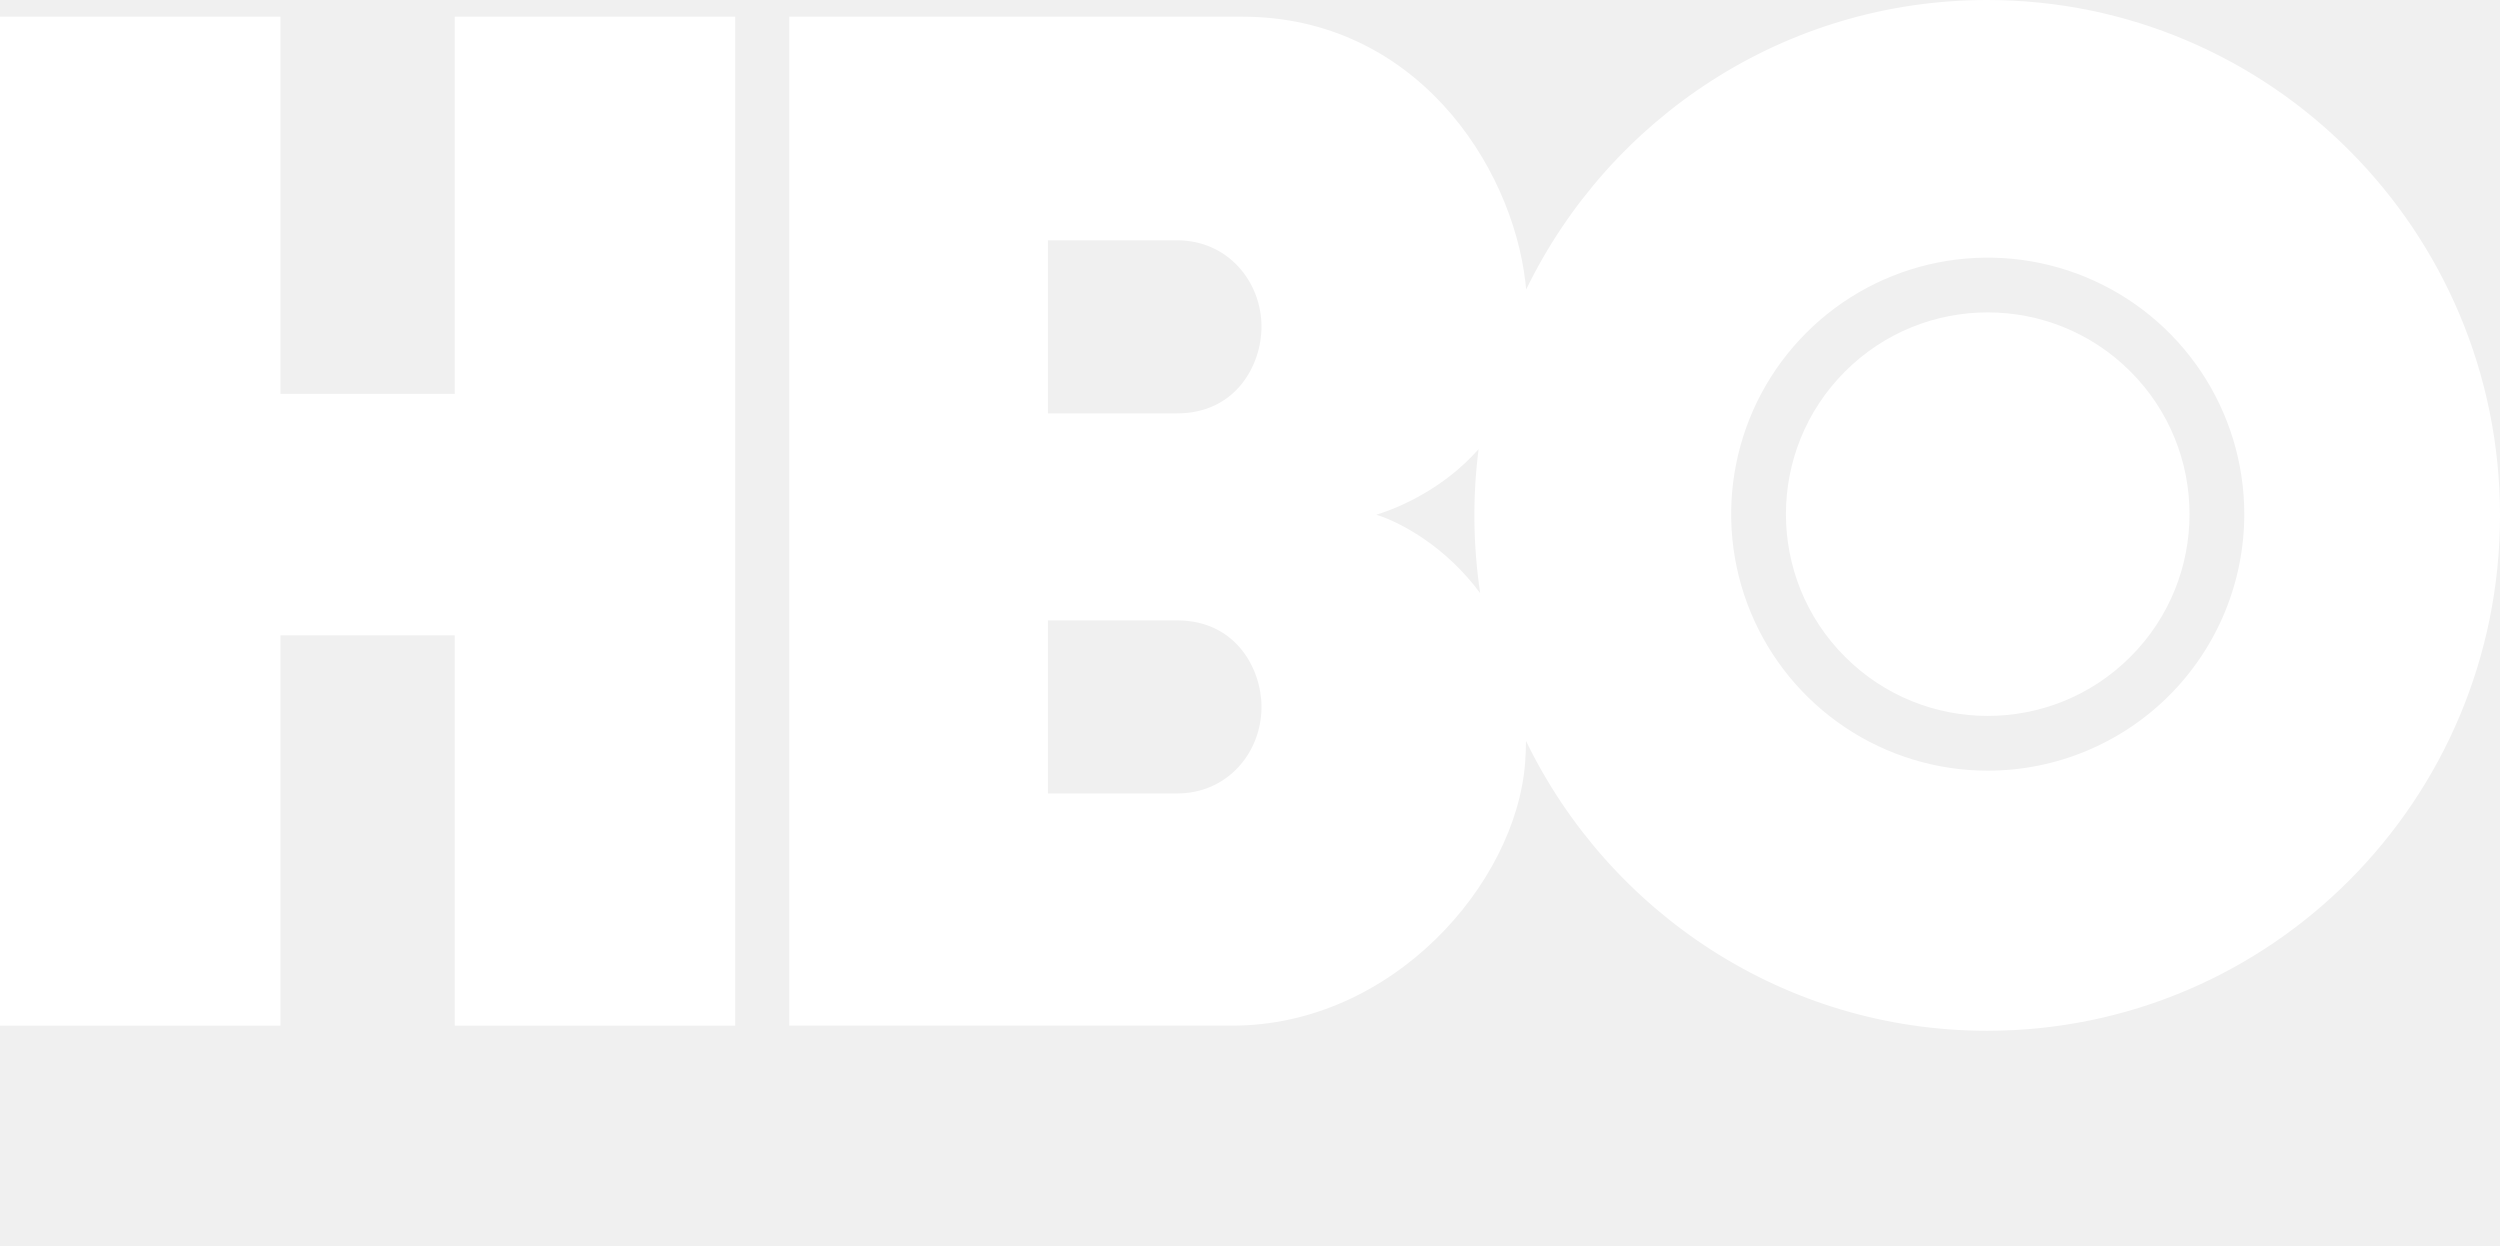
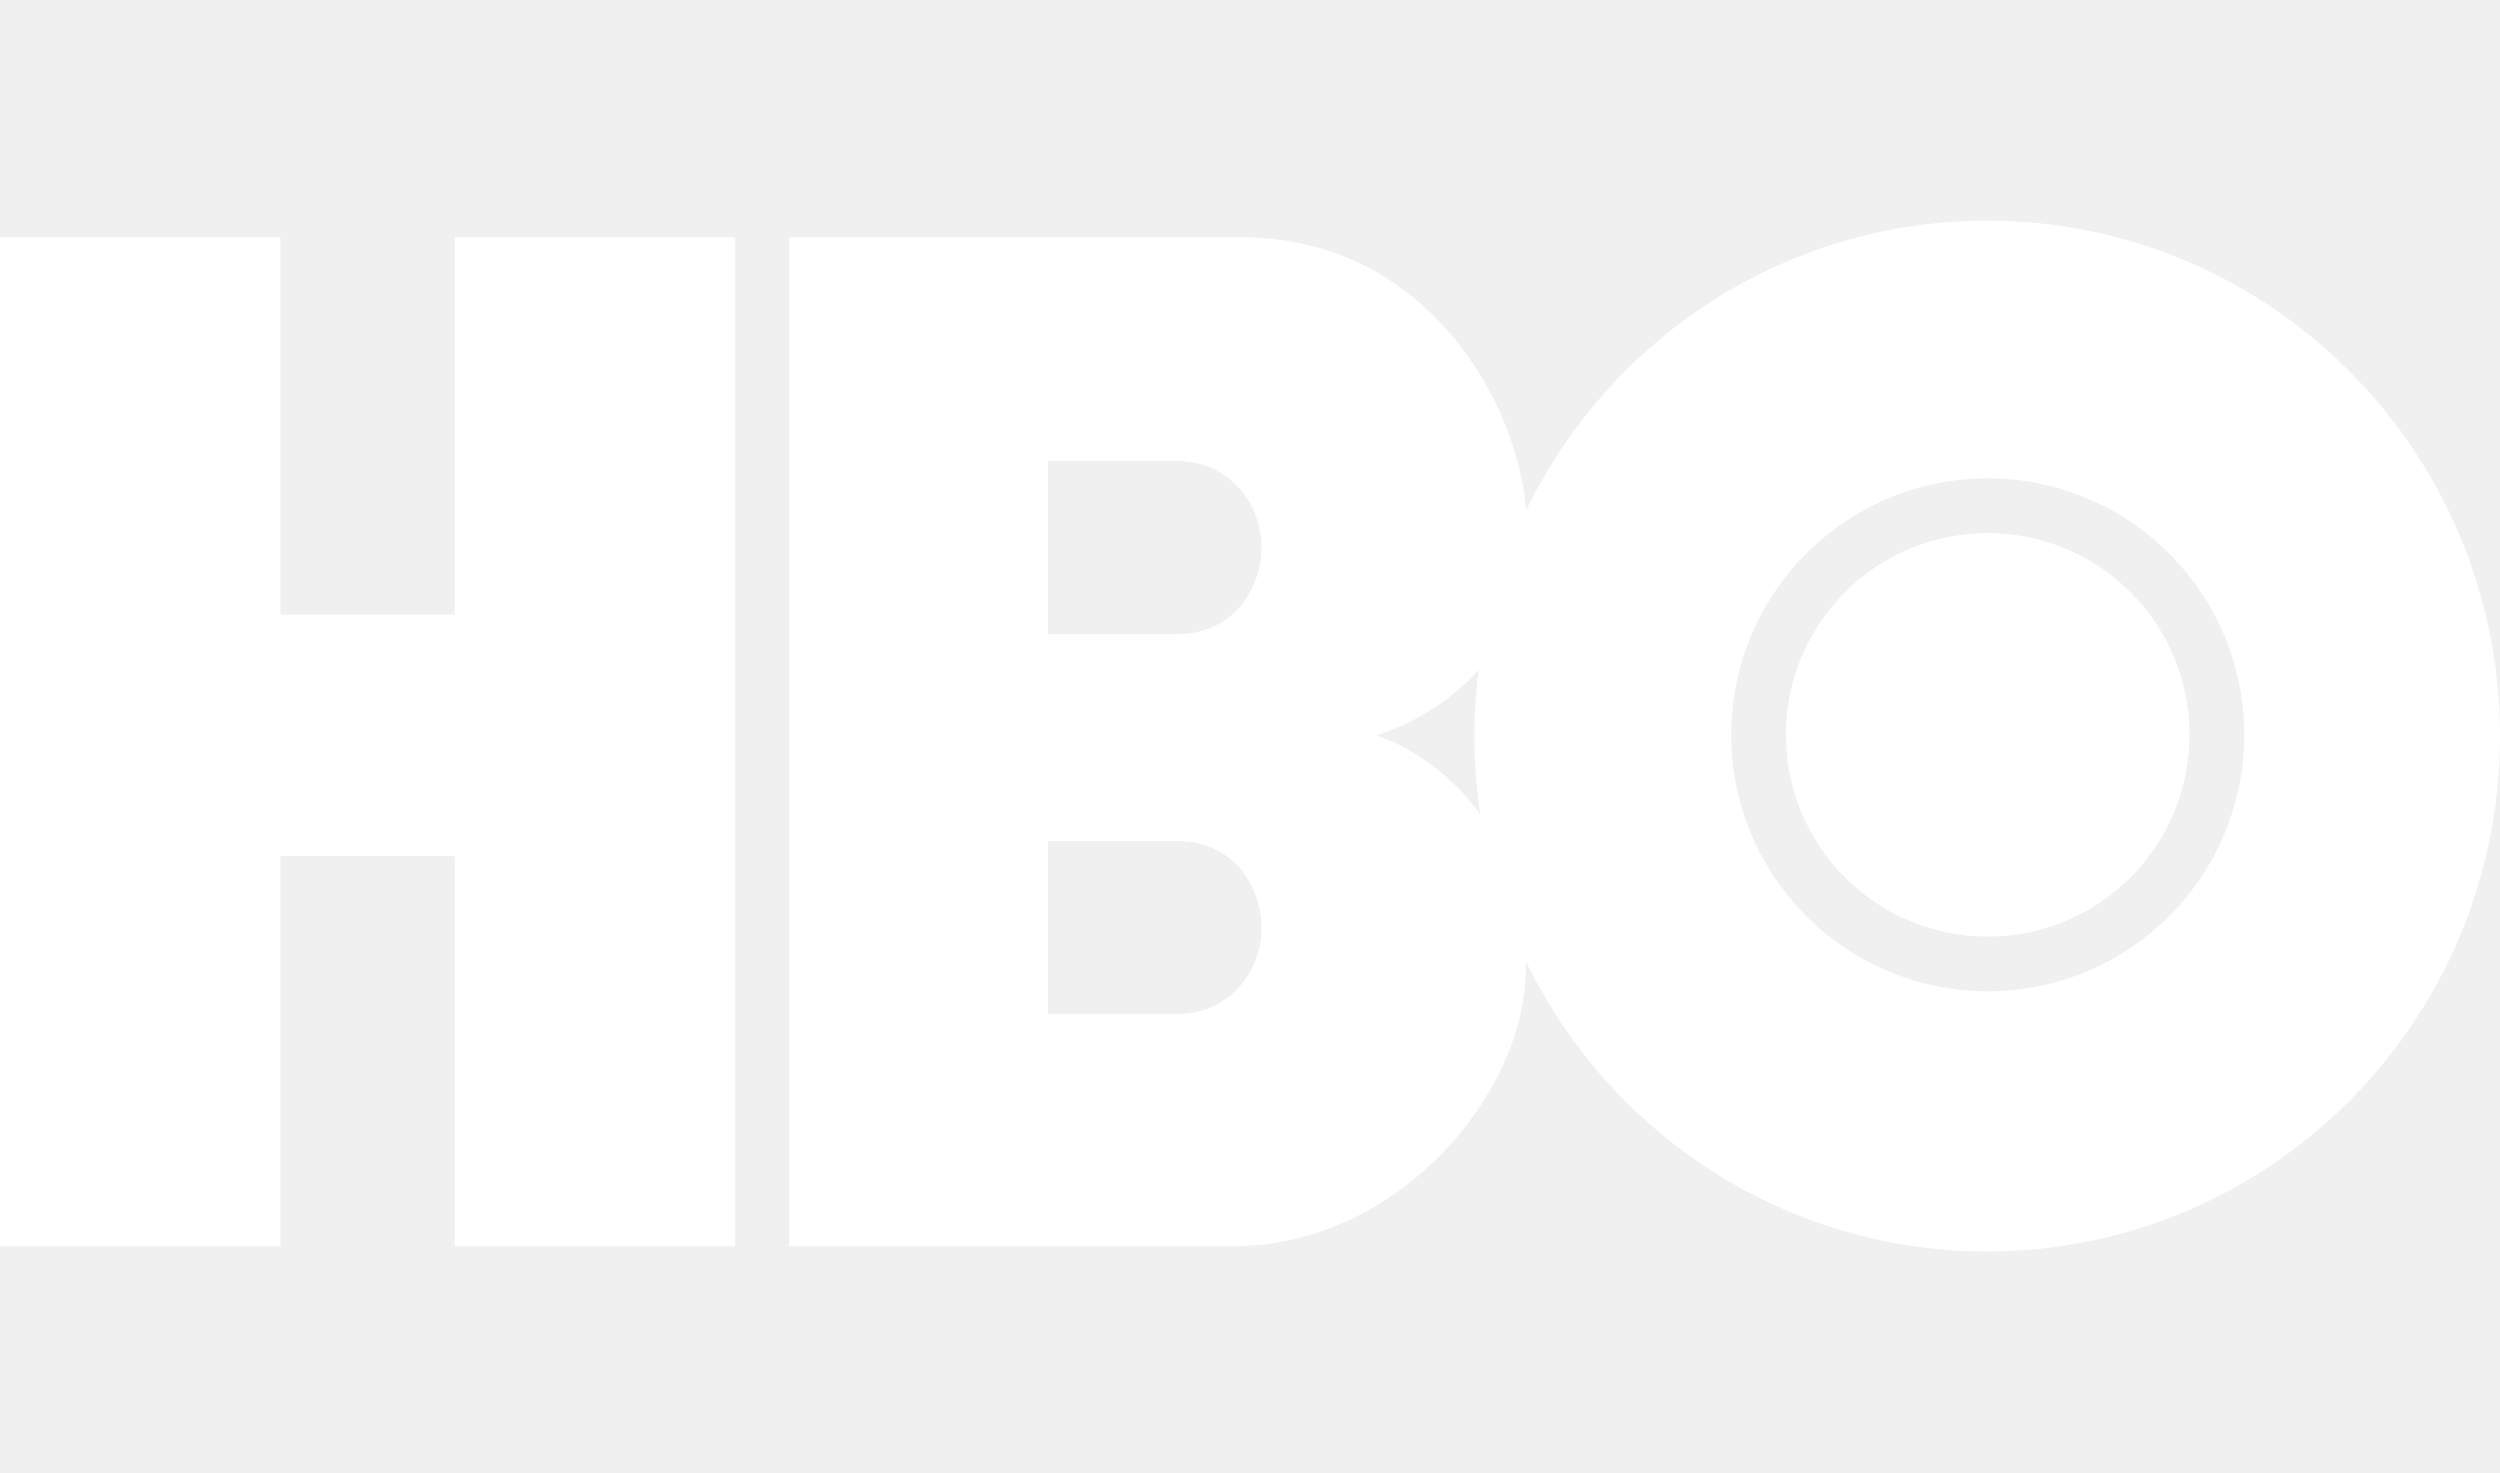
- <svg xmlns="http://www.w3.org/2000/svg" width="1722" height="858" viewBox="0 0 1722 858" fill="none">
-   <path d="M1368.78 0C1229.23 0 1108.6 81.338 1051.22 199.408C1051.08 197.854 1050.92 196.288 1050.74 194.706C1041.4 113.029 974.373 11.495 855.68 11.495H543.637V706.454H848.823C959.005 706.454 1044.27 608.794 1050.51 525.251C1050.89 520.159 1051.09 515.197 1051.11 510.363C1108.44 628.557 1229.14 710 1368.78 710C1563.86 710 1722 551.061 1722 355C1722 158.938 1563.86 0 1368.78 0ZM810.815 546.529H721.819V427.324H810.815C851.306 427.324 868.921 460.775 868.921 486.927C868.921 518.338 845.543 546.529 810.815 546.529ZM810.815 284.73H721.819V165.525H810.815C845.543 165.525 868.921 193.716 868.921 225.127C868.921 251.279 851.306 284.73 810.815 284.73ZM948.051 354.533C965.269 349.213 995.135 335.823 1018.45 309.38C1014.25 342.346 1014.63 375.734 1019.56 408.597C996.411 377.198 965.995 360.222 948.051 354.533ZM1369.15 530.837C1334.2 530.837 1300.03 520.474 1270.97 501.059C1241.91 481.645 1219.26 454.05 1205.88 421.765C1192.51 389.479 1189.01 353.953 1195.83 319.679C1202.64 285.405 1219.47 253.922 1244.19 229.212C1268.9 204.502 1300.39 187.674 1334.67 180.857C1368.95 174.039 1404.48 177.538 1436.77 190.911C1469.06 204.284 1496.66 226.931 1516.08 255.987C1535.5 285.043 1545.86 319.204 1545.86 354.149C1545.86 401.01 1527.25 445.951 1494.11 479.086C1460.96 512.221 1416.02 530.837 1369.15 530.837Z" fill="white" />
-   <path d="M1467.43 452.419C1521.72 398.146 1521.72 310.152 1467.43 255.88C1413.15 201.607 1325.14 201.607 1270.86 255.88C1216.58 310.152 1216.58 398.146 1270.86 452.419C1325.14 506.692 1413.15 506.692 1467.43 452.419Z" fill="white" />
-   <path d="M313.24 11.495V271.299H193.172V11.495H0V706.455H193.172V437.637H313.24V706.455H506.412V11.495H313.24Z" fill="white" />
+ <svg xmlns="http://www.w3.org/2000/svg" width="1722" height="1014" viewBox="0 0 1722 1014" fill="none">
+   <path d="M1368.78 152C1229.23 152 1108.6 233.338 1051.22 351.408C1051.08 349.854 1050.92 348.288 1050.74 346.706C1041.4 265.029 974.373 163.495 855.68 163.495H543.637V858.454H848.823C959.005 858.454 1044.27 760.794 1050.51 677.251C1050.89 672.159 1051.09 667.197 1051.11 662.363C1108.44 780.557 1229.14 862 1368.78 862C1563.86 862 1722 703.061 1722 507C1722 310.938 1563.86 152 1368.78 152ZM810.815 698.529H721.819V579.324H810.815C851.306 579.324 868.921 612.775 868.921 638.927C868.921 670.338 845.543 698.529 810.815 698.529ZM810.815 436.73H721.819V317.525H810.815C845.543 317.525 868.921 345.716 868.921 377.127C868.921 403.279 851.306 436.73 810.815 436.73ZM948.051 506.533C965.269 501.213 995.135 487.823 1018.45 461.38C1014.25 494.346 1014.63 527.734 1019.56 560.597C996.411 529.198 965.995 512.222 948.051 506.533ZM1369.15 682.837C1334.2 682.837 1300.03 672.474 1270.97 653.059C1241.91 633.645 1219.26 606.05 1205.88 573.765C1192.51 541.479 1189.01 505.953 1195.83 471.679C1202.64 437.405 1219.47 405.922 1244.19 381.212C1268.9 356.502 1300.39 339.674 1334.67 332.857C1368.95 326.039 1404.48 329.538 1436.77 342.911C1469.06 356.284 1496.66 378.931 1516.08 407.987C1535.5 437.043 1545.86 471.204 1545.86 506.149C1545.86 553.01 1527.25 597.951 1494.11 631.086C1460.96 664.221 1416.02 682.837 1369.15 682.837Z" fill="white" />
+   <path d="M1467.43 604.419C1521.72 550.146 1521.72 462.152 1467.43 407.88C1413.15 353.607 1325.14 353.607 1270.86 407.88C1216.58 462.152 1216.58 550.146 1270.86 604.419C1325.14 658.692 1413.15 658.692 1467.43 604.419Z" fill="white" />
+   <path d="M313.24 163.495V423.299H193.172V163.495H0V858.455H193.172V589.637H313.24V858.455H506.412V163.495H313.24Z" fill="white" />
</svg>
